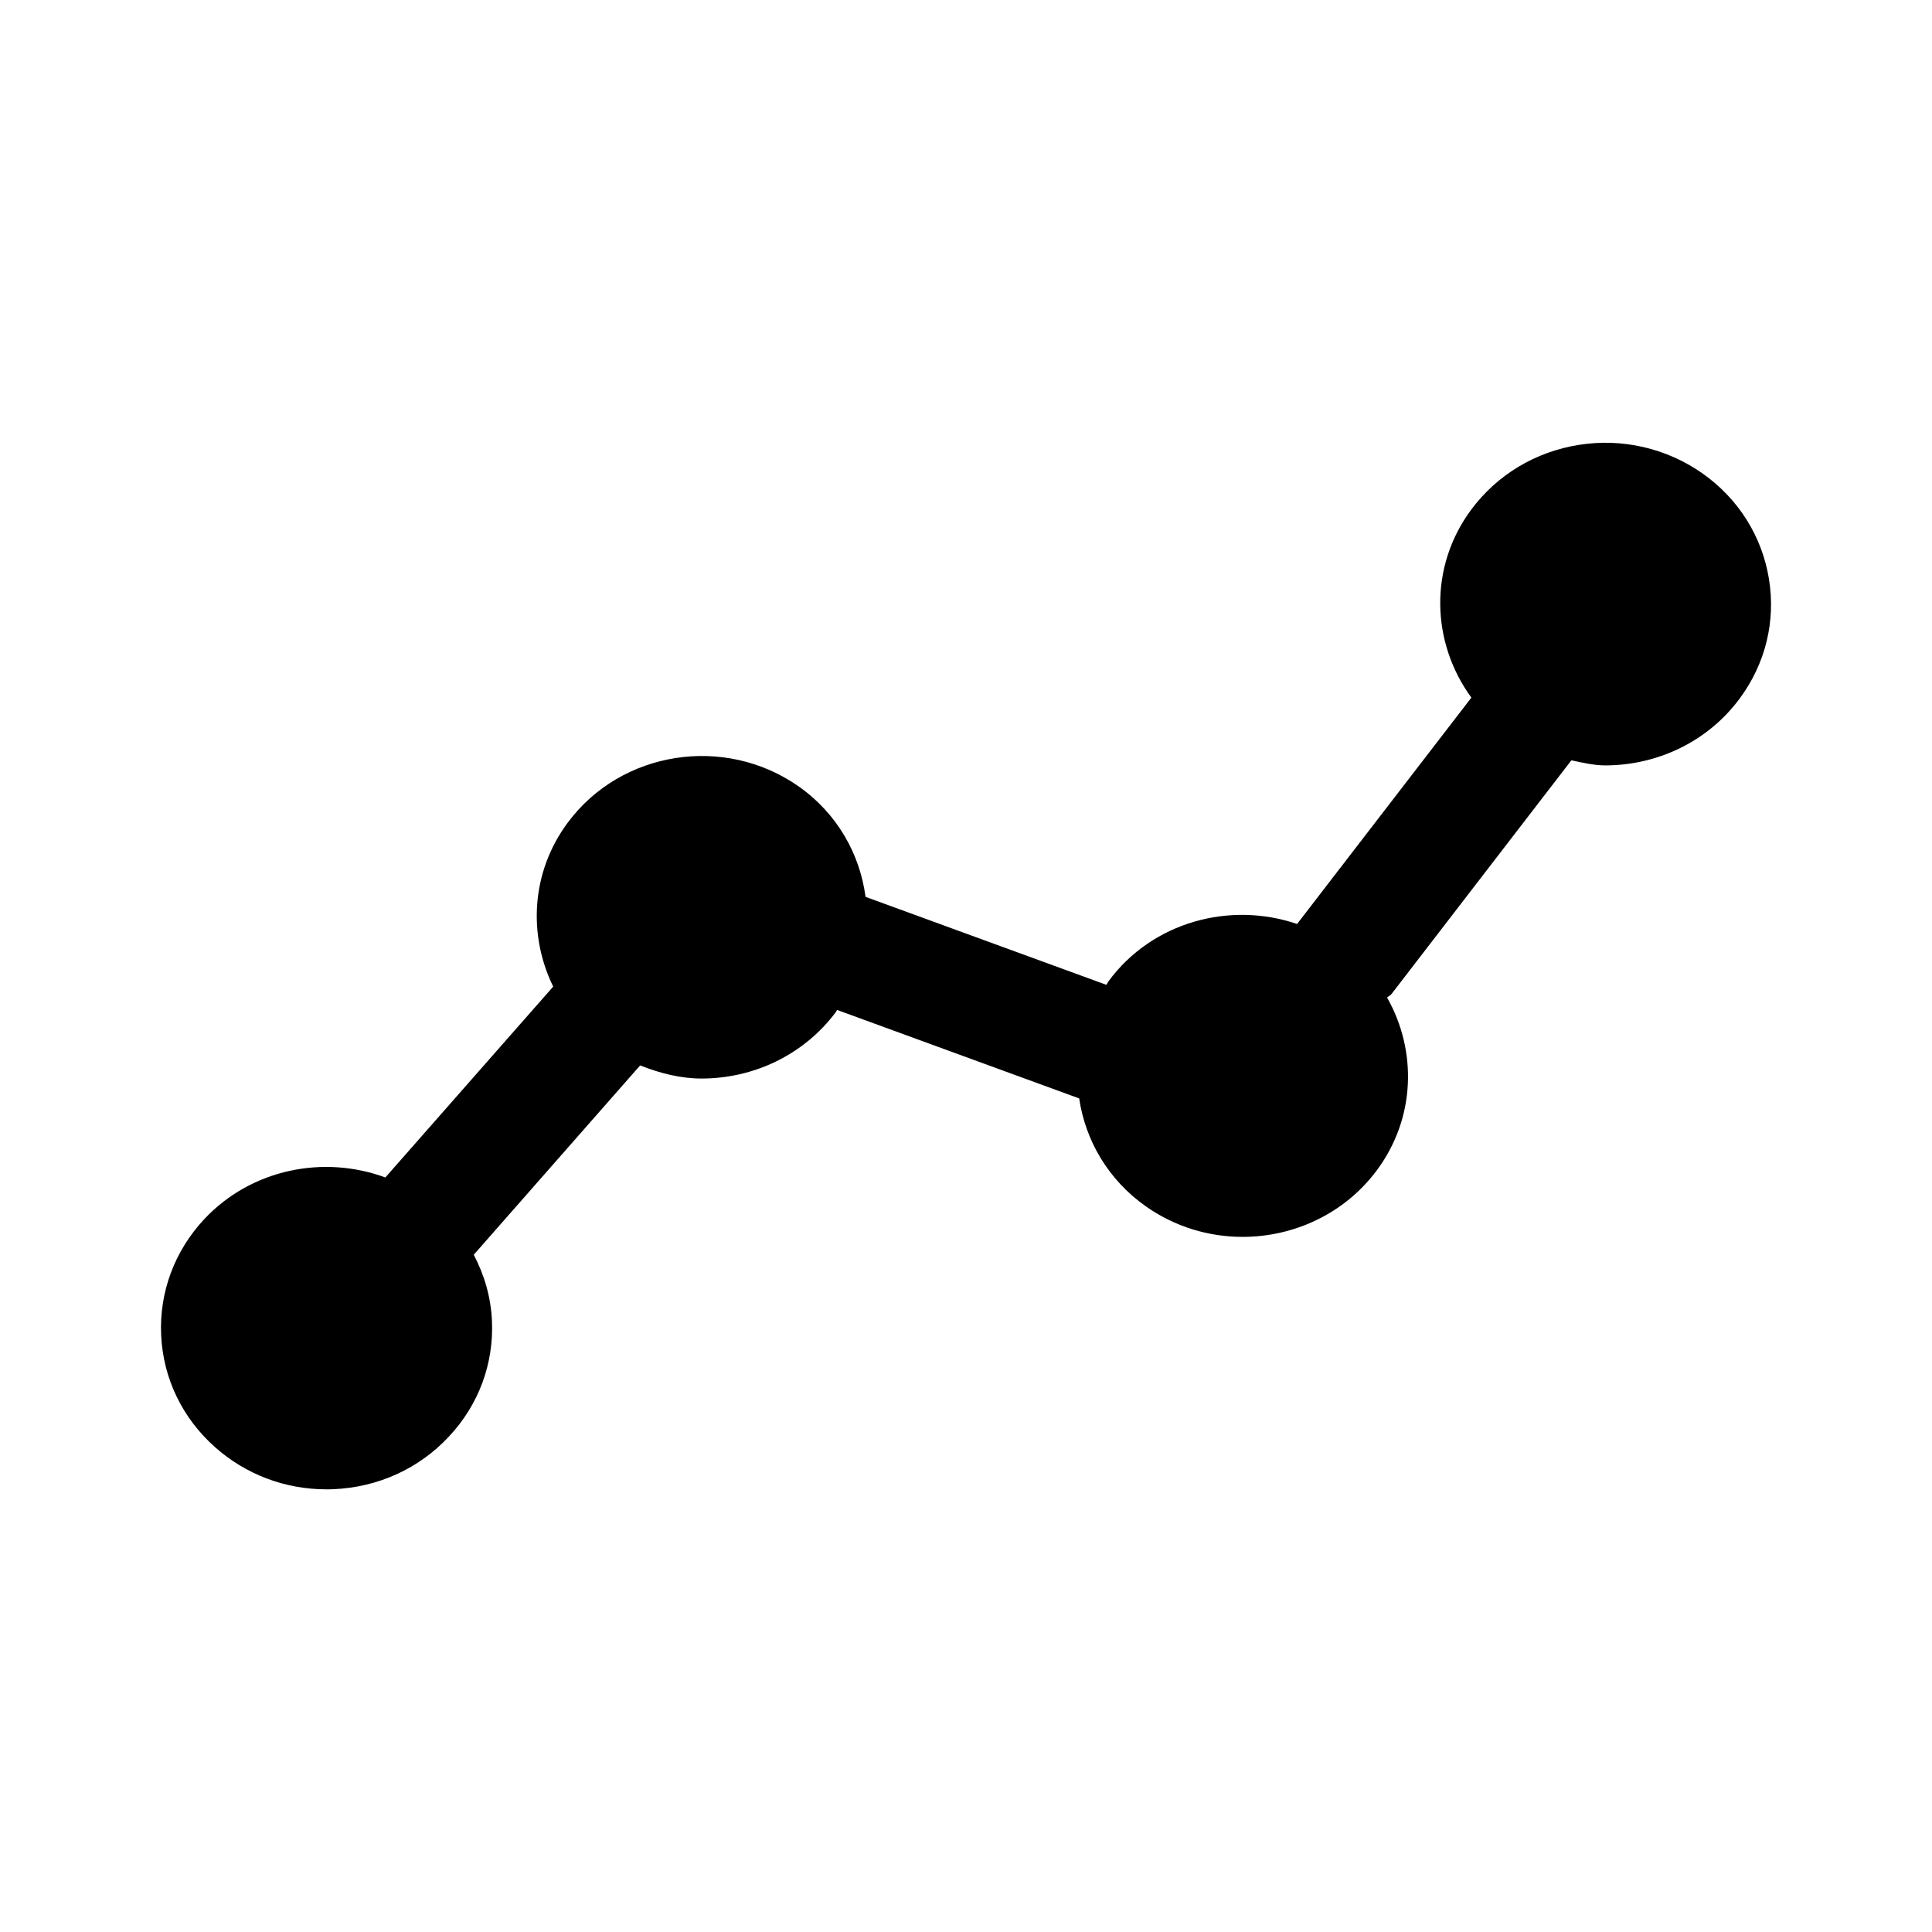
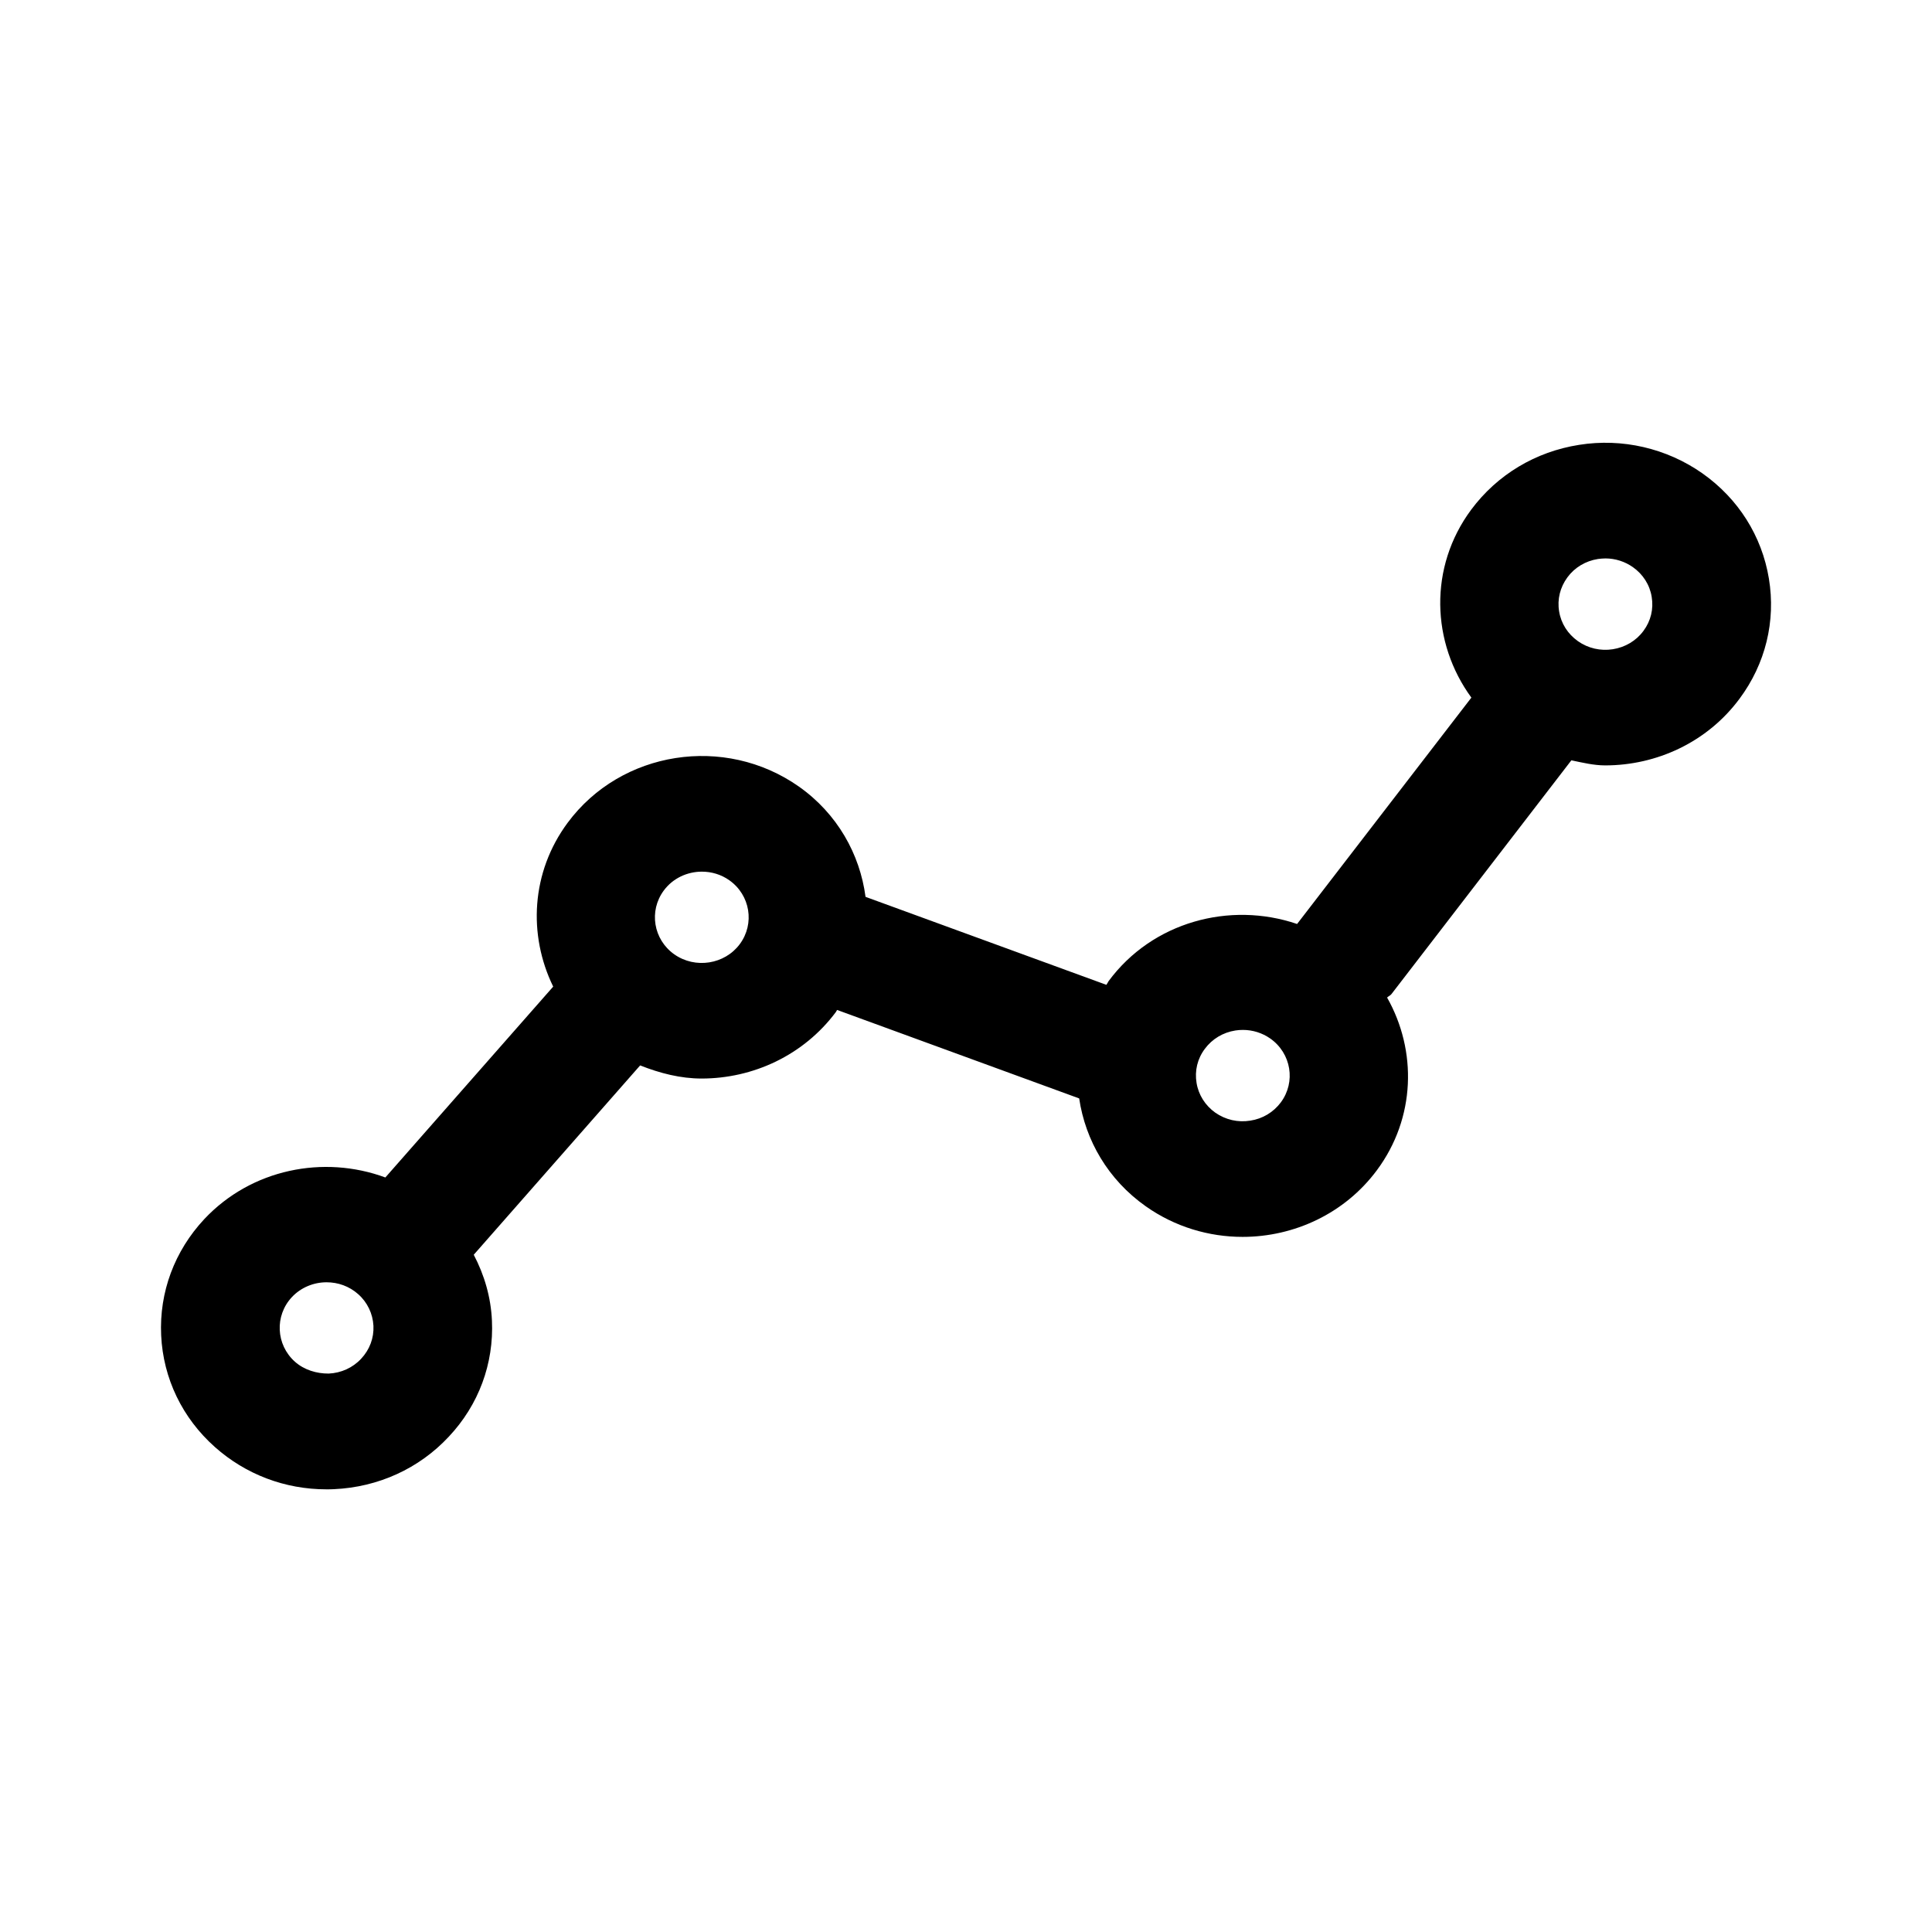
- <svg xmlns="http://www.w3.org/2000/svg" width="24px" height="24px" viewBox="0 0 24 24" version="1.1" class="s-ion-icon">
-   <g id="investment" stroke="none" stroke-width="1" fill="none" fill-rule="evenodd">
-     <path d="M21.974,7.188 C21.887,6.659 21.594,6.195 21.149,5.881 C20.703,5.567 20.15,5.441 19.617,5.526 C19.074,5.611 18.599,5.897 18.276,6.331 C17.746,7.045 17.779,7.984 18.278,8.666 L16.113,11.478 C15.276,11.193 14.315,11.453 13.772,12.187 C13.762,12.202 13.755,12.219 13.744,12.234 L10.752,11.141 C10.682,10.611 10.402,10.108 9.924,9.771 C9.003,9.123 7.715,9.325 7.052,10.22 C6.596,10.835 6.559,11.615 6.872,12.256 L4.787,14.627 C4.021,14.344 3.123,14.521 2.538,15.144 C2.168,15.54 1.977,16.052 2.002,16.588 C2.027,17.123 2.265,17.616 2.67,17.976 C3.052,18.316 3.54,18.501 4.054,18.501 C4.086,18.501 4.119,18.501 4.15,18.499 C4.699,18.474 5.206,18.243 5.575,17.847 C5.946,17.453 6.136,16.94 6.111,16.405 C6.098,16.114 6.017,15.838 5.885,15.587 L7.952,13.235 C8.2,13.333 8.455,13.398 8.715,13.398 C9.353,13.398 9.982,13.111 10.385,12.57 C10.39,12.562 10.393,12.553 10.399,12.546 L13.406,13.645 C13.483,14.165 13.764,14.654 14.233,14.985 C14.597,15.242 15.019,15.365 15.436,15.365 C16.074,15.365 16.704,15.077 17.105,14.536 C17.587,13.886 17.604,13.051 17.231,12.392 C17.248,12.375 17.27,12.368 17.285,12.349 L19.52,9.445 C19.659,9.474 19.799,9.508 19.94,9.508 C20.578,9.508 21.208,9.221 21.609,8.68 C21.932,8.246 22.061,7.716 21.974,7.188 L15.436,13.235" id="icon-color" fill="currentColor" fill-rule="nonzero" />
-   </g>
+ <svg xmlns="http://www.w3.org/2000/svg" width="24" height="24" viewBox="0 0 24 24">
+   <path fill="currentColor" d="M20.415,7.838 C20.324,7.961 20.188,8.041 20.035,8.065 C19.884,8.089 19.728,8.054 19.602,7.965 C19.476,7.876 19.392,7.745 19.368,7.595 C19.343,7.445 19.38,7.296 19.471,7.172 C19.561,7.049 19.697,6.968 19.851,6.944 C19.882,6.94 19.913,6.937 19.944,6.937 C20.065,6.937 20.184,6.975 20.284,7.045 C20.41,7.134 20.494,7.265 20.518,7.415 C20.543,7.565 20.507,7.715 20.415,7.838 M15.911,13.694 C15.819,13.817 15.685,13.898 15.531,13.921 C15.379,13.946 15.225,13.911 15.097,13.822 C14.972,13.733 14.888,13.601 14.864,13.452 C14.839,13.301 14.875,13.151 14.967,13.029 C15.058,12.906 15.193,12.825 15.347,12.801 C15.378,12.796 15.409,12.794 15.44,12.794 C15.561,12.794 15.68,12.831 15.78,12.901 C16.041,13.085 16.099,13.441 15.911,13.694 M9.19,11.728 C9.002,11.981 8.636,12.038 8.376,11.855 C8.116,11.671 8.058,11.316 8.246,11.062 C8.359,10.909 8.538,10.828 8.719,10.828 C8.837,10.828 8.957,10.862 9.06,10.935 C9.32,11.119 9.378,11.474 9.19,11.728 M4.486,16.879 C4.382,16.991 4.238,17.056 4.083,17.063 C3.933,17.064 3.779,17.018 3.664,16.916 C3.427,16.705 3.41,16.344 3.626,16.113 C3.741,15.991 3.899,15.929 4.057,15.929 C4.198,15.929 4.338,15.977 4.45,16.077 C4.564,16.178 4.631,16.319 4.639,16.47 C4.646,16.622 4.592,16.766 4.486,16.879 M21.974,7.188 C21.887,6.659 21.594,6.195 21.149,5.881 C20.703,5.567 20.15,5.441 19.617,5.526 C19.074,5.611 18.599,5.897 18.276,6.331 C17.746,7.045 17.779,7.984 18.278,8.666 L16.113,11.478 C15.276,11.193 14.315,11.453 13.772,12.187 C13.762,12.202 13.755,12.219 13.744,12.234 L10.752,11.141 C10.682,10.611 10.402,10.108 9.924,9.771 L9.924,9.771 C9.003,9.123 7.715,9.325 7.052,10.22 C6.596,10.835 6.559,11.615 6.872,12.256 L4.787,14.627 C4.021,14.344 3.123,14.521 2.538,15.144 C2.168,15.54 1.977,16.052 2.002,16.588 C2.027,17.123 2.265,17.616 2.67,17.976 C3.052,18.316 3.54,18.501 4.054,18.501 C4.086,18.501 4.119,18.501 4.15,18.499 C4.699,18.474 5.206,18.243 5.575,17.847 C5.946,17.453 6.136,16.94 6.111,16.405 C6.098,16.114 6.017,15.838 5.885,15.587 L7.952,13.235 C8.2,13.333 8.455,13.398 8.715,13.398 C9.353,13.398 9.982,13.111 10.385,12.57 C10.39,12.562 10.393,12.553 10.399,12.546 L13.406,13.645 C13.483,14.165 13.764,14.654 14.233,14.985 C14.597,15.242 15.019,15.365 15.436,15.365 C16.074,15.365 16.704,15.077 17.105,14.536 C17.587,13.886 17.604,13.051 17.231,12.392 C17.248,12.375 17.27,12.368 17.285,12.349 L19.52,9.445 C19.659,9.474 19.799,9.508 19.94,9.508 C20.578,9.508 21.208,9.221 21.609,8.68 C21.932,8.246 22.061,7.716 21.974,7.188" />
</svg>
